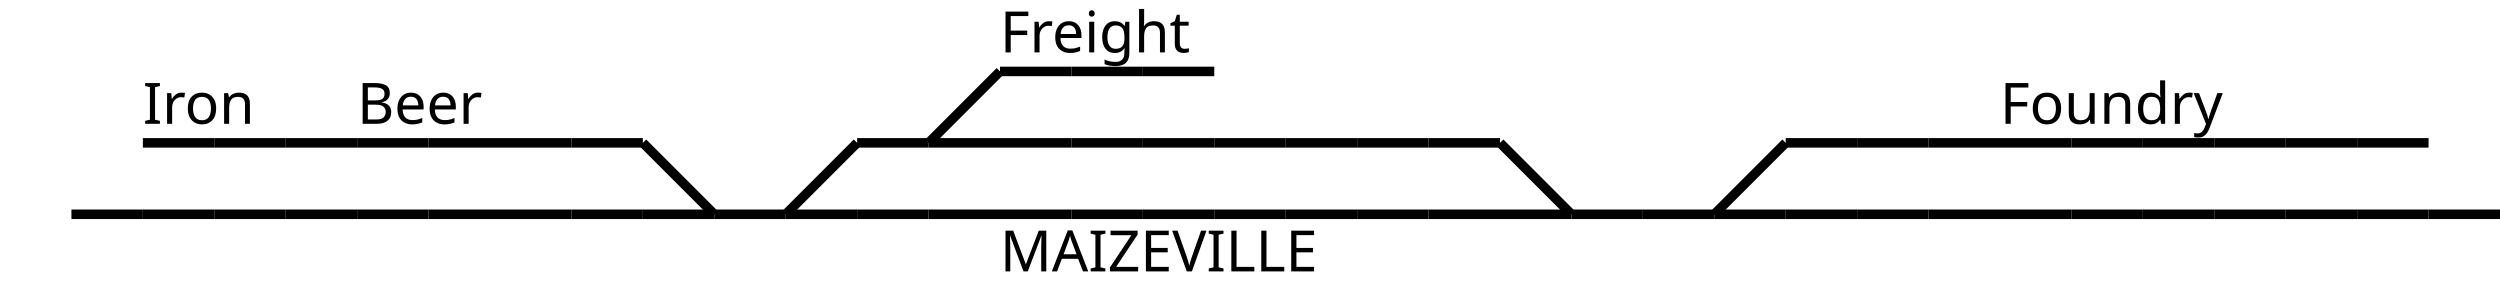
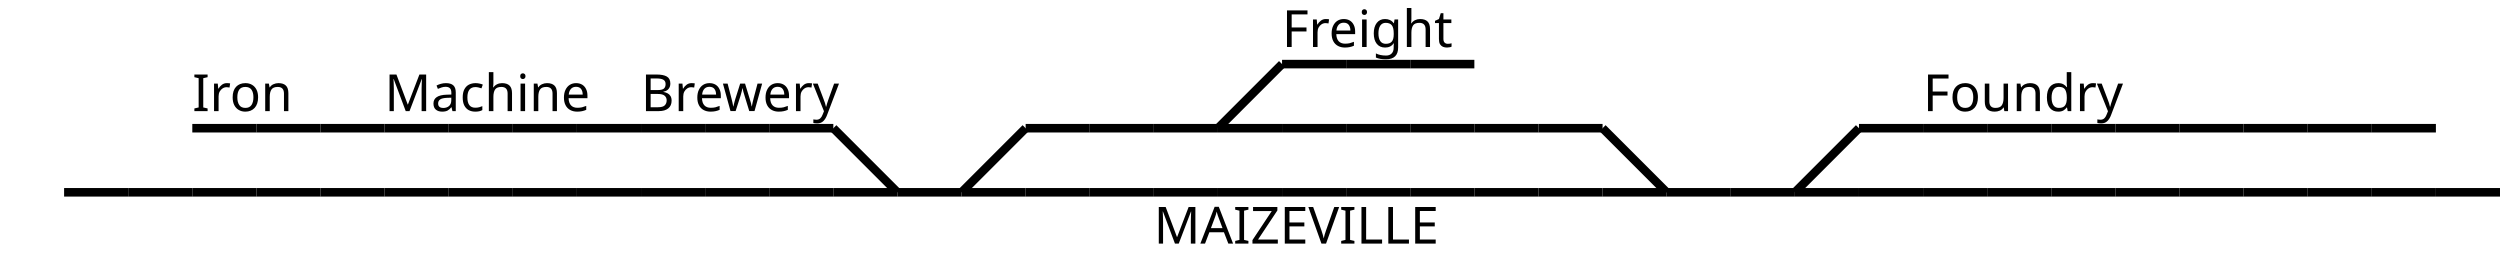
- <svg xmlns="http://www.w3.org/2000/svg" version="1.1" baseProfile="full" width="525" height="60">
-   <text x="210" y="11" font-family="Verdana" font-size="12">Freight</text>
-   <text x="30" y="26" font-family="Verdana" font-size="12">Iron</text>
-   <text x="75" y="26" font-family="Verdana" font-size="12">Beer </text>
-   <text x="420" y="26" font-family="Verdana" font-size="12">Foundry</text>
-   <text x="210" y="57" font-family="Verdana" font-size="12">MAIZEVILLE</text>
-   <line x1="210" y1="15" x2="225" y2="15" style="stroke:black;stroke-width:2" />
-   <line x1="225" y1="15" x2="240" y2="15" style="stroke:black;stroke-width:2" />
-   <line x1="240" y1="15" x2="255" y2="15" style="stroke:black;stroke-width:2" />
-   <line x1="30" y1="30" x2="45" y2="30" style="stroke:black;stroke-width:2" />
+ <svg xmlns="http://www.w3.org/2000/svg" version="1.1" baseProfile="full" width="585" height="60">
+   <text x="300" y="11" font-family="Verdana" font-size="12">Freight</text>
+   <text x="45" y="26" font-family="Verdana" font-size="12">Iron</text>
+   <text x="90" y="26" font-family="Verdana" font-size="12">Machine </text>
+   <text x="150" y="26" font-family="Verdana" font-size="12">Brewery </text>
+   <text x="450" y="26" font-family="Verdana" font-size="12">Foundry</text>
+   <text x="270" y="57" font-family="Verdana" font-size="12">MAIZEVILLE</text>
+   <line x1="300" y1="15" x2="315" y2="15" style="stroke:black;stroke-width:2" />
+   <line x1="315" y1="15" x2="330" y2="15" style="stroke:black;stroke-width:2" />
+   <line x1="330" y1="15" x2="345" y2="15" style="stroke:black;stroke-width:2" />
  <line x1="45" y1="30" x2="60" y2="30" style="stroke:black;stroke-width:2" />
  <line x1="60" y1="30" x2="75" y2="30" style="stroke:black;stroke-width:2" />
  <line x1="75" y1="30" x2="90" y2="30" style="stroke:black;stroke-width:2" />
  <line x1="90" y1="30" x2="105" y2="30" style="stroke:black;stroke-width:2" />
  <line x1="105" y1="30" x2="120" y2="30" style="stroke:black;stroke-width:2" />
  <line x1="120" y1="30" x2="135" y2="30" style="stroke:black;stroke-width:2" />
+   <line x1="135" y1="30" x2="150" y2="30" style="stroke:black;stroke-width:2" />
+   <line x1="150" y1="30" x2="165" y2="30" style="stroke:black;stroke-width:2" />
+   <line x1="165" y1="30" x2="180" y2="30" style="stroke:black;stroke-width:2" />
  <line x1="180" y1="30" x2="195" y2="30" style="stroke:black;stroke-width:2" />
-   <line x1="195" y1="30" x2="210" y2="15" style="stroke:black;stroke-width:2" />
-   <line x1="210" y1="30" x2="225" y2="30" style="stroke:black;stroke-width:2" />
-   <line x1="195" y1="30" x2="210" y2="30" style="stroke:black;stroke-width:2" />
-   <line x1="225" y1="30" x2="240" y2="30" style="stroke:black;stroke-width:2" />
  <line x1="240" y1="30" x2="255" y2="30" style="stroke:black;stroke-width:2" />
  <line x1="255" y1="30" x2="270" y2="30" style="stroke:black;stroke-width:2" />
  <line x1="270" y1="30" x2="285" y2="30" style="stroke:black;stroke-width:2" />
+   <line x1="285" y1="30" x2="300" y2="15" style="stroke:black;stroke-width:2" />
+   <line x1="300" y1="30" x2="315" y2="30" style="stroke:black;stroke-width:2" />
  <line x1="285" y1="30" x2="300" y2="30" style="stroke:black;stroke-width:2" />
-   <line x1="300" y1="30" x2="315" y2="30" style="stroke:black;stroke-width:2" />
-   <line x1="375" y1="30" x2="390" y2="30" style="stroke:black;stroke-width:2" />
-   <line x1="390" y1="30" x2="405" y2="30" style="stroke:black;stroke-width:2" />
-   <line x1="405" y1="30" x2="420" y2="30" style="stroke:black;stroke-width:2" />
-   <line x1="420" y1="30" x2="435" y2="30" style="stroke:black;stroke-width:2" />
+   <line x1="315" y1="30" x2="330" y2="30" style="stroke:black;stroke-width:2" />
+   <line x1="330" y1="30" x2="345" y2="30" style="stroke:black;stroke-width:2" />
+   <line x1="345" y1="30" x2="360" y2="30" style="stroke:black;stroke-width:2" />
+   <line x1="360" y1="30" x2="375" y2="30" style="stroke:black;stroke-width:2" />
  <line x1="435" y1="30" x2="450" y2="30" style="stroke:black;stroke-width:2" />
  <line x1="450" y1="30" x2="465" y2="30" style="stroke:black;stroke-width:2" />
  <line x1="465" y1="30" x2="480" y2="30" style="stroke:black;stroke-width:2" />
  <line x1="480" y1="30" x2="495" y2="30" style="stroke:black;stroke-width:2" />
  <line x1="495" y1="30" x2="510" y2="30" style="stroke:black;stroke-width:2" />
+   <line x1="510" y1="30" x2="525" y2="30" style="stroke:black;stroke-width:2" />
+   <line x1="525" y1="30" x2="540" y2="30" style="stroke:black;stroke-width:2" />
+   <line x1="540" y1="30" x2="555" y2="30" style="stroke:black;stroke-width:2" />
+   <line x1="555" y1="30" x2="570" y2="30" style="stroke:black;stroke-width:2" />
  <line x1="15" y1="45" x2="30" y2="45" style="stroke:black;stroke-width:2" />
  <line x1="30" y1="45" x2="45" y2="45" style="stroke:black;stroke-width:2" />
  <line x1="45" y1="45" x2="60" y2="45" style="stroke:black;stroke-width:2" />
  <line x1="60" y1="45" x2="75" y2="45" style="stroke:black;stroke-width:2" />
  <line x1="75" y1="45" x2="90" y2="45" style="stroke:black;stroke-width:2" />
  <line x1="90" y1="45" x2="105" y2="45" style="stroke:black;stroke-width:2" />
  <line x1="105" y1="45" x2="120" y2="45" style="stroke:black;stroke-width:2" />
  <line x1="120" y1="45" x2="135" y2="45" style="stroke:black;stroke-width:2" />
-   <line x1="135" y1="30" x2="150" y2="45" style="stroke:black;stroke-width:2" />
  <line x1="135" y1="45" x2="150" y2="45" style="stroke:black;stroke-width:2" />
  <line x1="150" y1="45" x2="165" y2="45" style="stroke:black;stroke-width:2" />
-   <line x1="165" y1="45" x2="180" y2="30" style="stroke:black;stroke-width:2" />
+   <line x1="165" y1="45" x2="180" y2="45" style="stroke:black;stroke-width:2" />
  <line x1="180" y1="45" x2="195" y2="45" style="stroke:black;stroke-width:2" />
-   <line x1="165" y1="45" x2="180" y2="45" style="stroke:black;stroke-width:2" />
+   <line x1="195" y1="30" x2="210" y2="45" style="stroke:black;stroke-width:2" />
  <line x1="195" y1="45" x2="210" y2="45" style="stroke:black;stroke-width:2" />
  <line x1="210" y1="45" x2="225" y2="45" style="stroke:black;stroke-width:2" />
+   <line x1="225" y1="45" x2="240" y2="30" style="stroke:black;stroke-width:2" />
+   <line x1="240" y1="45" x2="255" y2="45" style="stroke:black;stroke-width:2" />
  <line x1="225" y1="45" x2="240" y2="45" style="stroke:black;stroke-width:2" />
-   <line x1="240" y1="45" x2="255" y2="45" style="stroke:black;stroke-width:2" />
  <line x1="255" y1="45" x2="270" y2="45" style="stroke:black;stroke-width:2" />
  <line x1="270" y1="45" x2="285" y2="45" style="stroke:black;stroke-width:2" />
  <line x1="285" y1="45" x2="300" y2="45" style="stroke:black;stroke-width:2" />
  <line x1="300" y1="45" x2="315" y2="45" style="stroke:black;stroke-width:2" />
-   <line x1="315" y1="30" x2="330" y2="45" style="stroke:black;stroke-width:2" />
  <line x1="315" y1="45" x2="330" y2="45" style="stroke:black;stroke-width:2" />
  <line x1="330" y1="45" x2="345" y2="45" style="stroke:black;stroke-width:2" />
  <line x1="345" y1="45" x2="360" y2="45" style="stroke:black;stroke-width:2" />
-   <line x1="360" y1="45" x2="375" y2="30" style="stroke:black;stroke-width:2" />
+   <line x1="360" y1="45" x2="375" y2="45" style="stroke:black;stroke-width:2" />
+   <line x1="375" y1="30" x2="390" y2="45" style="stroke:black;stroke-width:2" />
  <line x1="375" y1="45" x2="390" y2="45" style="stroke:black;stroke-width:2" />
-   <line x1="360" y1="45" x2="375" y2="45" style="stroke:black;stroke-width:2" />
  <line x1="390" y1="45" x2="405" y2="45" style="stroke:black;stroke-width:2" />
  <line x1="405" y1="45" x2="420" y2="45" style="stroke:black;stroke-width:2" />
+   <line x1="420" y1="45" x2="435" y2="30" style="stroke:black;stroke-width:2" />
+   <line x1="435" y1="45" x2="450" y2="45" style="stroke:black;stroke-width:2" />
  <line x1="420" y1="45" x2="435" y2="45" style="stroke:black;stroke-width:2" />
-   <line x1="435" y1="45" x2="450" y2="45" style="stroke:black;stroke-width:2" />
  <line x1="450" y1="45" x2="465" y2="45" style="stroke:black;stroke-width:2" />
  <line x1="465" y1="45" x2="480" y2="45" style="stroke:black;stroke-width:2" />
  <line x1="480" y1="45" x2="495" y2="45" style="stroke:black;stroke-width:2" />
  <line x1="495" y1="45" x2="510" y2="45" style="stroke:black;stroke-width:2" />
  <line x1="510" y1="45" x2="525" y2="45" style="stroke:black;stroke-width:2" />
+   <line x1="525" y1="45" x2="540" y2="45" style="stroke:black;stroke-width:2" />
+   <line x1="540" y1="45" x2="555" y2="45" style="stroke:black;stroke-width:2" />
+   <line x1="555" y1="45" x2="570" y2="45" style="stroke:black;stroke-width:2" />
+   <line x1="570" y1="45" x2="585" y2="45" style="stroke:black;stroke-width:2" />
</svg>
